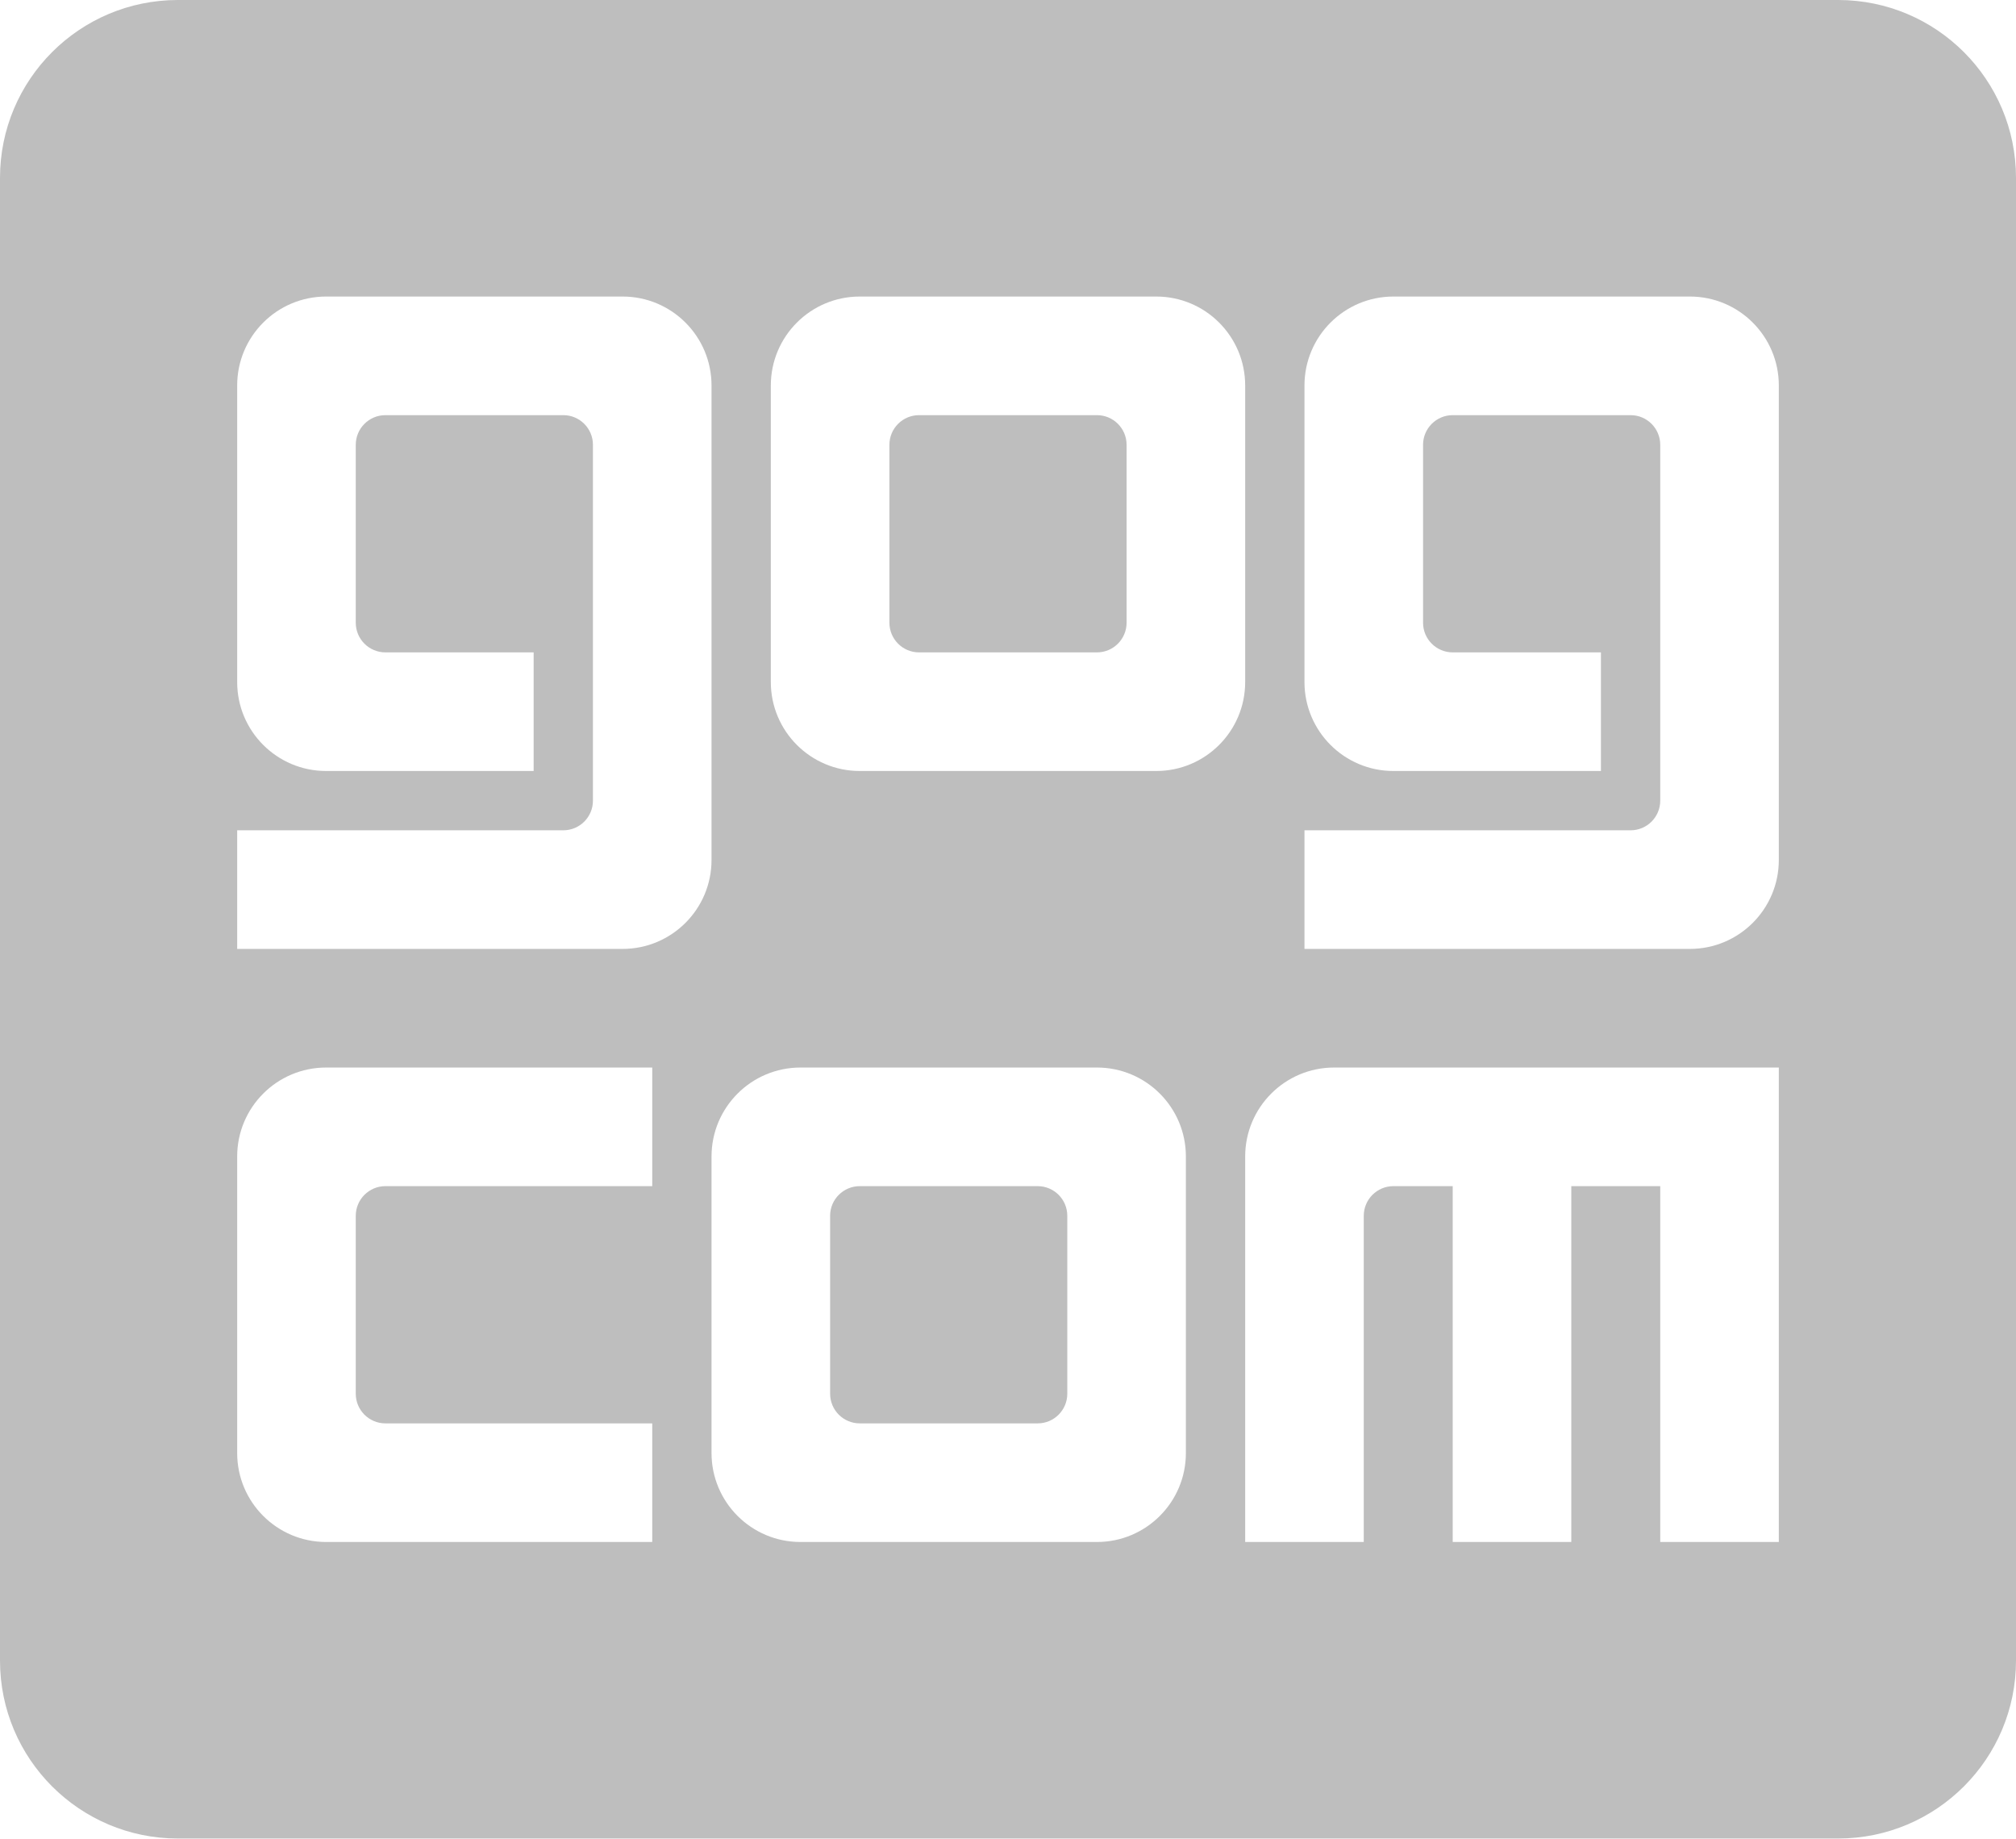
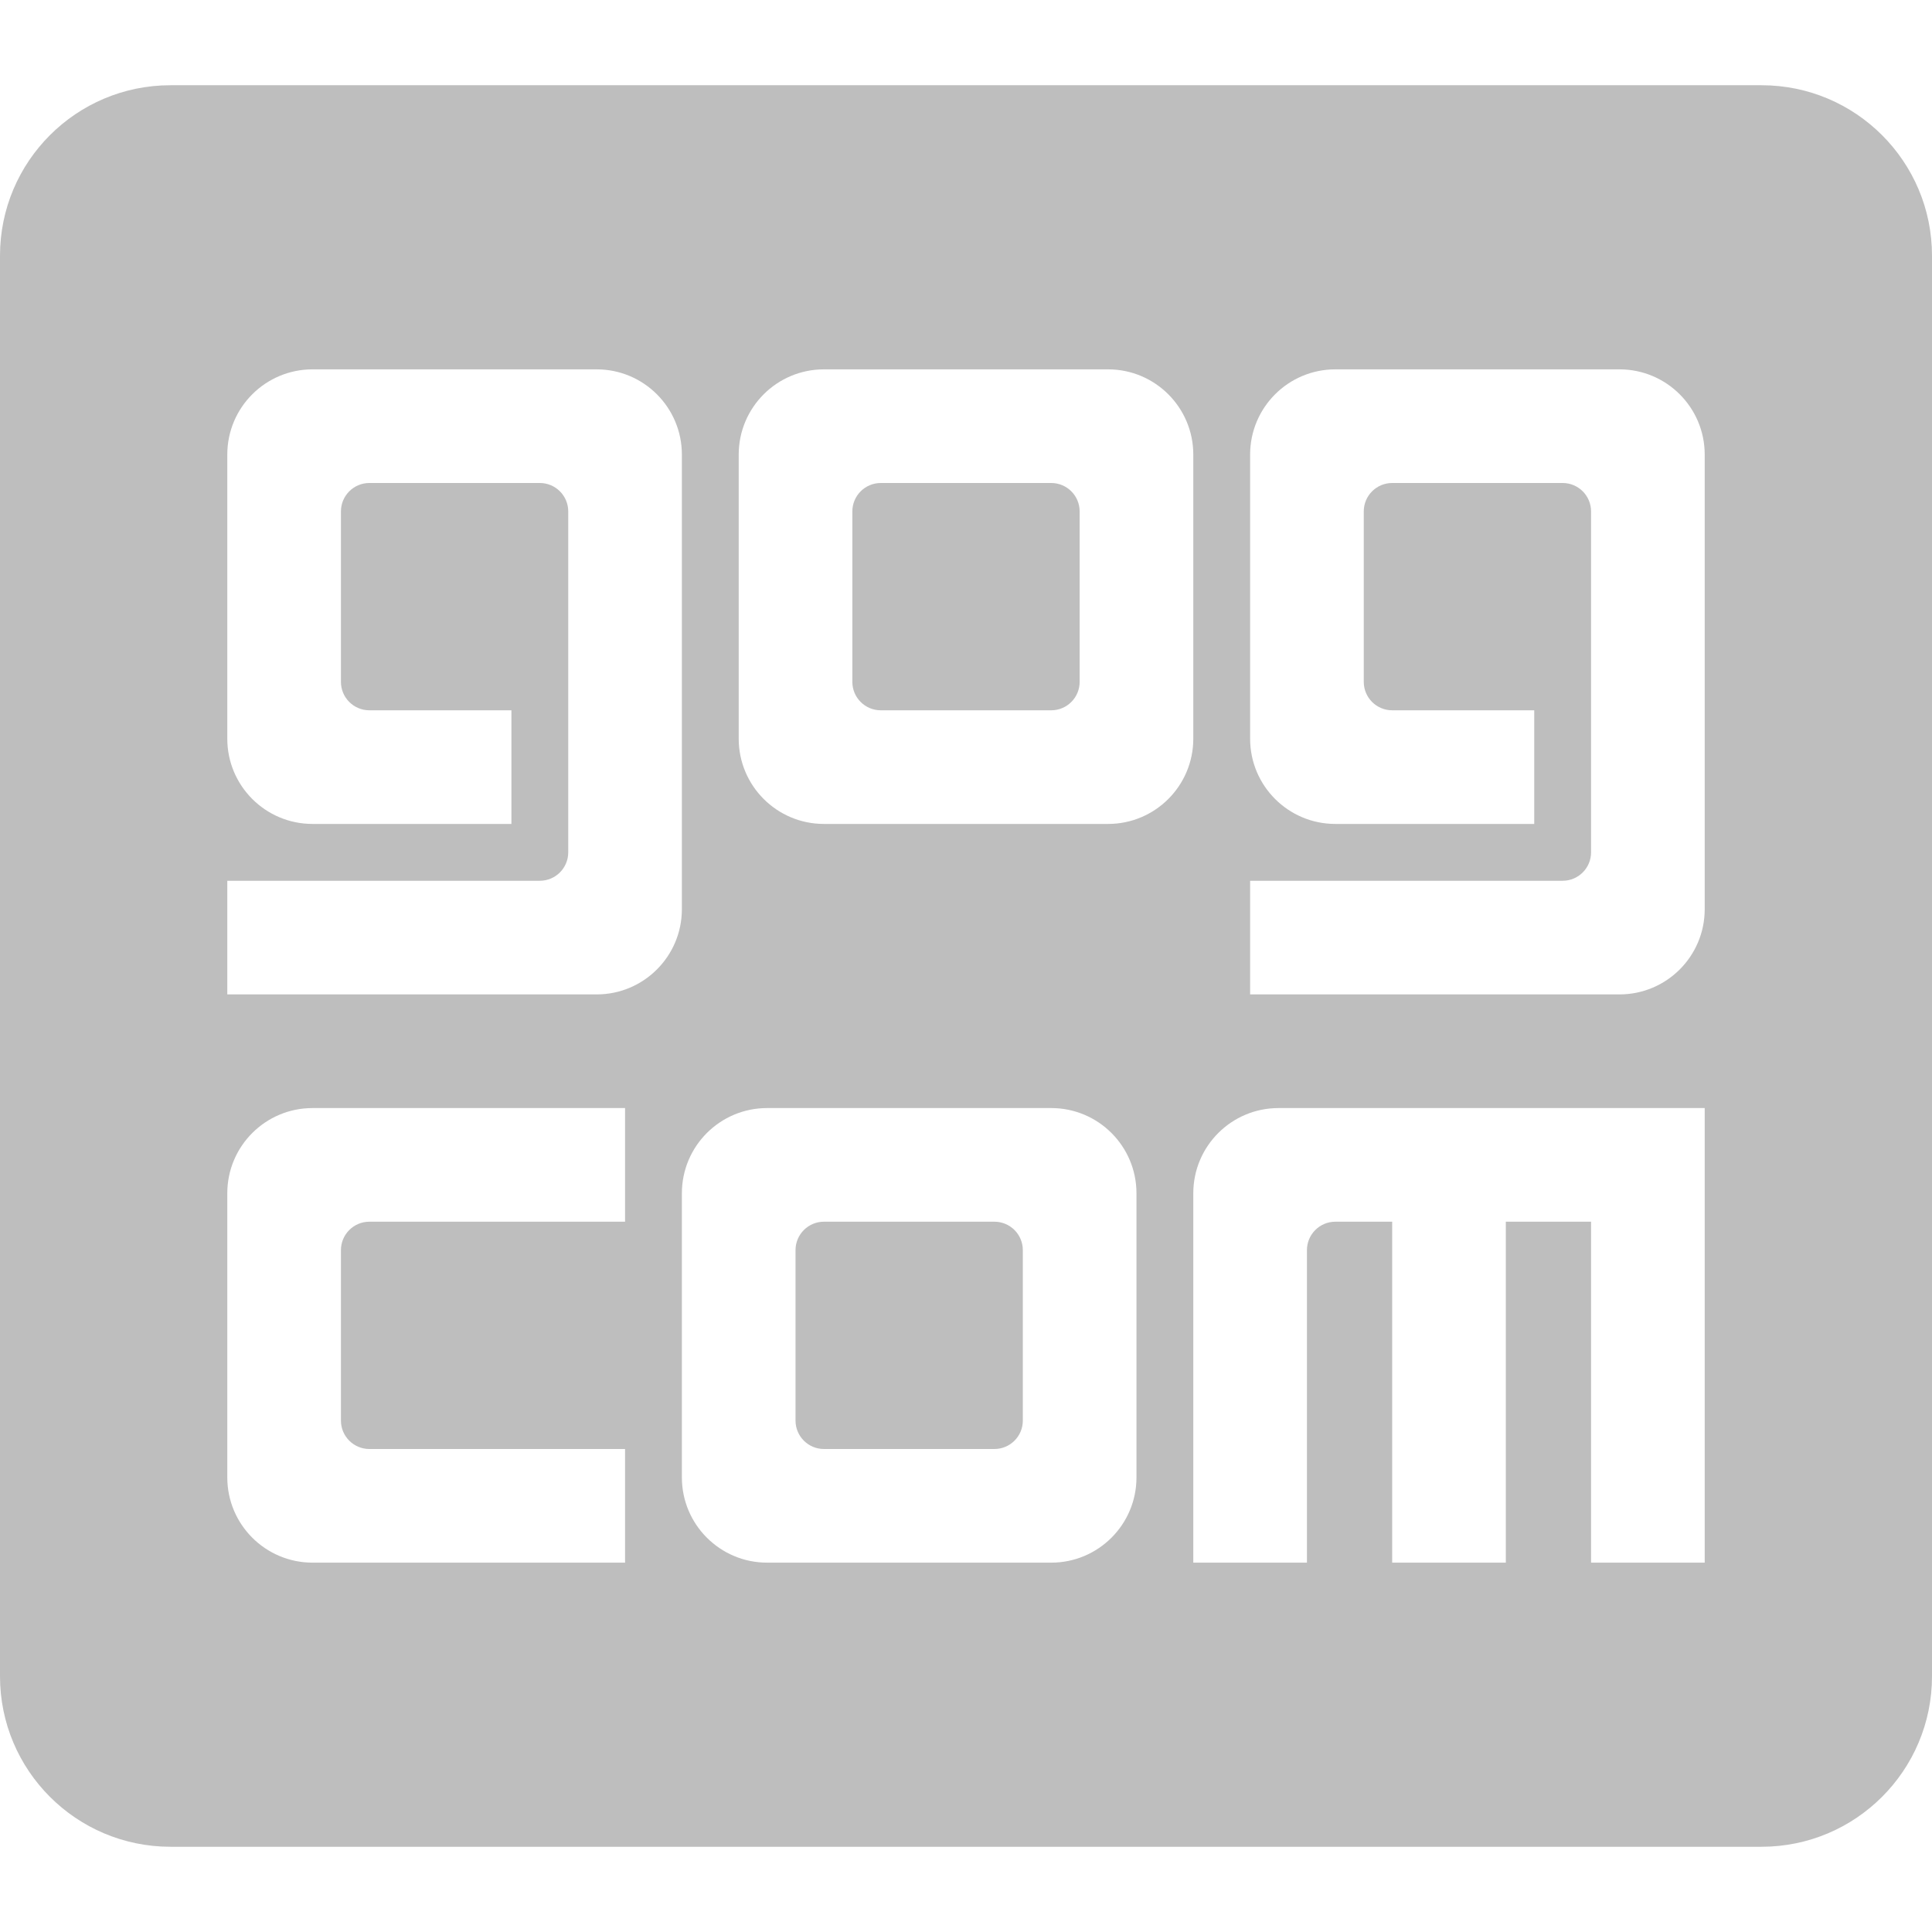
- <svg viewBox="0 0 34 31" width="100%" height="100%">
-   <path fill="#bebebe" d="M31,31H3a3,3,0,0,1-3-3V3A3,3,0,0,1,3,0H31a3,3,0,0,1,3,3V28A3,3,0,0,1,31,31ZM4,24.5A1.5,1.5,0,0,0,5.5,26H11V24H6.5a.5.5,0,0,1-.5-.5v-3a.5.5,0,0,1,.5-.5H11V18H5.5A1.5,1.5,0,0,0,4,19.5Zm8-18A1.5,1.5,0,0,0,10.5,5h-5A1.5,1.5,0,0,0,4,6.5v5A1.5,1.5,0,0,0,5.5,13H9V11H6.5a.5.5,0,0,1-.5-.5v-3A.5.5,0,0,1,6.5,7h3a.5.5,0,0,1,.5.5v6a.5.5,0,0,1-.5.5H4v2h6.5A1.5,1.5,0,0,0,12,14.5Zm0,13v5A1.5,1.5,0,0,0,13.5,26h5A1.5,1.5,0,0,0,20,24.5v-5A1.5,1.5,0,0,0,18.5,18h-5A1.5,1.5,0,0,0,12,19.5Zm9-13A1.5,1.5,0,0,0,19.5,5h-5A1.5,1.5,0,0,0,13,6.5v5A1.5,1.5,0,0,0,14.5,13h5A1.5,1.5,0,0,0,21,11.5Zm9,0A1.5,1.5,0,0,0,28.5,5h-5A1.5,1.5,0,0,0,22,6.5v5A1.5,1.5,0,0,0,23.5,13H27V11H24.5a.5.5,0,0,1-.5-.5v-3a.5.5,0,0,1,.5-.5h3a.5.5,0,0,1,.5.5v6a.5.5,0,0,1-.5.5H22v2h6.5A1.5,1.5,0,0,0,30,14.5ZM30,18H22.5A1.5,1.5,0,0,0,21,19.5V26h2V20.5a.5.5,0,0,1,.5-.5h1v6h2V20H28v6h2ZM18.5,11h-3a.5.5,0,0,1-.5-.5v-3a.5.5,0,0,1,.5-.5h3a.5.5,0,0,1,.5.5v3A.5.5,0,0,1,18.5,11Zm-4,9h3a.5.5,0,0,1,.5.5v3a.5.5,0,0,1-.5.5h-3a.5.5,0,0,1-.5-.5v-3A.5.5,0,0,1,14.5,20Z" />
+ <svg xmlns="http://www.w3.org/2000/svg" viewBox="0 0 34 31" width="24" height="24">
+   <path d="M31 31H3a3 3 0 0 1-3-3V3a3 3 0 0 1 3-3h28a3 3 0 0 1 3 3v25a3 3 0 0 1-3 3zM4 24.5A1.5 1.5 0 0 0 5.5 26H11v-2H6.5a.5.5 0 0 1-.5-.5v-3a.5.5 0 0 1 .5-.5H11v-2H5.5A1.5 1.5 0 0 0 4 19.5zm8-18A1.5 1.5 0 0 0 10.5 5h-5A1.5 1.5 0 0 0 4 6.5v5A1.5 1.5 0 0 0 5.5 13H9v-2H6.5a.5.5 0 0 1-.5-.5v-3a.5.5 0 0 1 .5-.5h3a.5.5 0 0 1 .5.5v6a.5.5 0 0 1-.5.5H4v2h6.5a1.5 1.5 0 0 0 1.5-1.5zm0 13v5a1.5 1.5 0 0 0 1.5 1.5h5a1.5 1.5 0 0 0 1.5-1.5v-5a1.5 1.5 0 0 0-1.5-1.5h-5a1.5 1.5 0 0 0-1.5 1.5zm9-13A1.5 1.5 0 0 0 19.5 5h-5A1.5 1.5 0 0 0 13 6.5v5a1.5 1.5 0 0 0 1.5 1.5h5a1.5 1.5 0 0 0 1.5-1.5zm9 0A1.5 1.5 0 0 0 28.5 5h-5A1.5 1.5 0 0 0 22 6.5v5a1.5 1.5 0 0 0 1.5 1.5H27v-2h-2.5a.5.5 0 0 1-.5-.5v-3a.5.5 0 0 1 .5-.5h3a.5.5 0 0 1 .5.5v6a.5.5 0 0 1-.5.5H22v2h6.5a1.5 1.5 0 0 0 1.5-1.5zM30 18h-7.5a1.5 1.5 0 0 0-1.5 1.5V26h2v-5.5a.5.5 0 0 1 .5-.5h1v6h2v-6H28v6h2zm-11.5-7h-3a.5.5 0 0 1-.5-.5v-3a.5.5 0 0 1 .5-.5h3a.5.5 0 0 1 .5.5v3a.5.5 0 0 1-.5.5zm-4 9h3a.5.5 0 0 1 .5.5v3a.5.5 0 0 1-.5.5h-3a.5.5 0 0 1-.5-.5v-3a.5.5 0 0 1 .5-.5z" fill="#bebebe" />
</svg>
